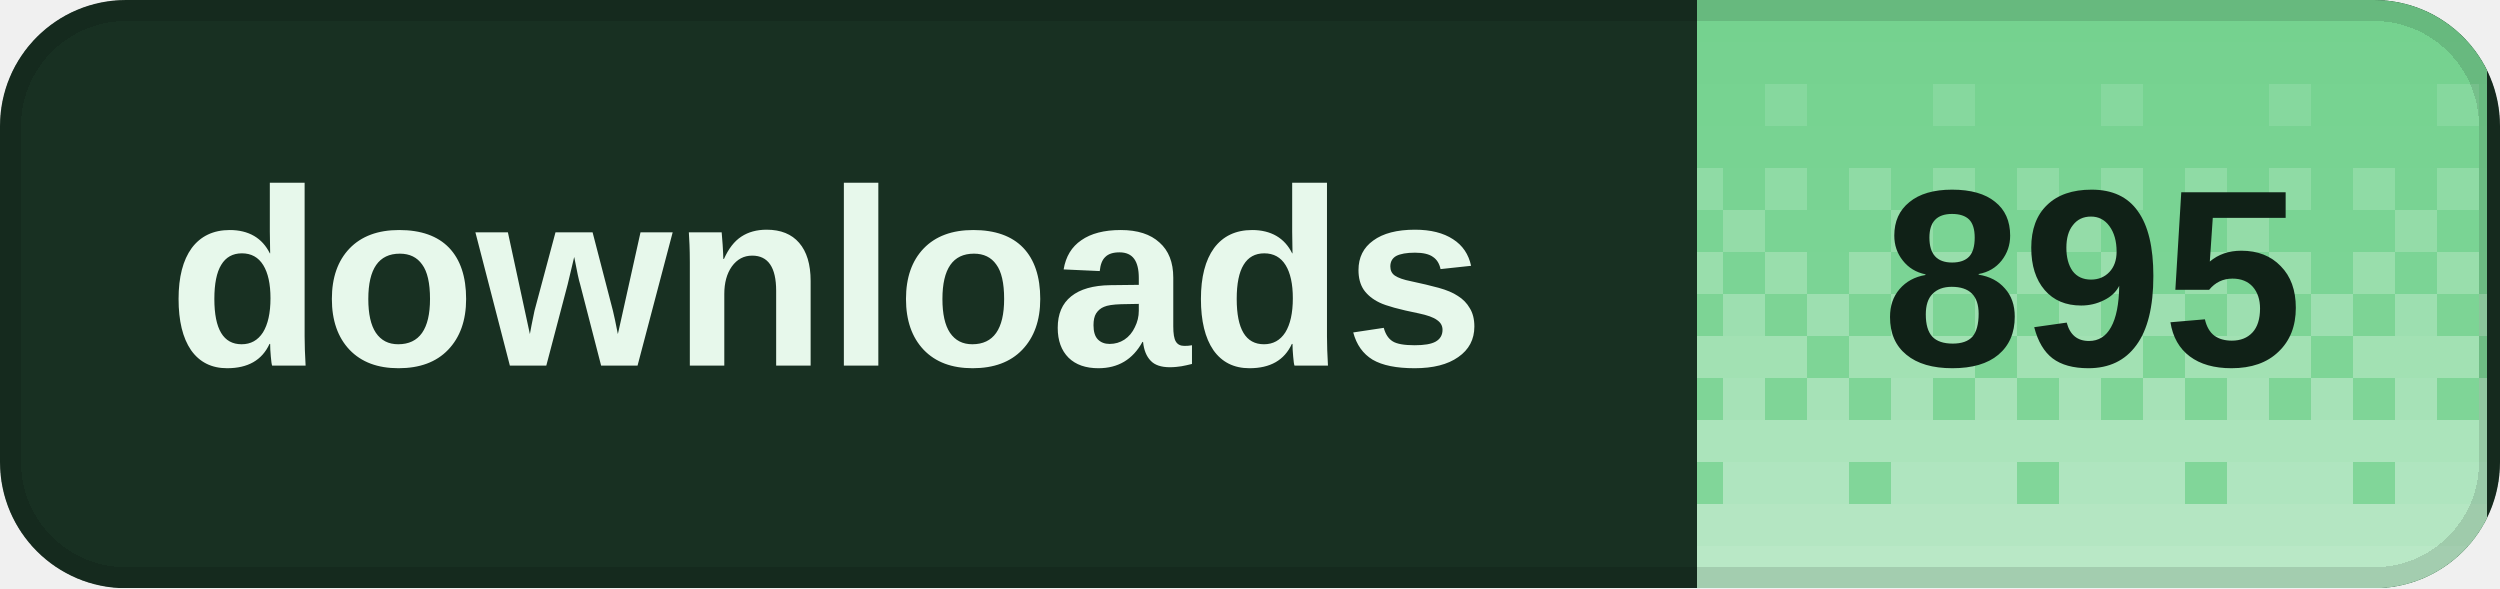
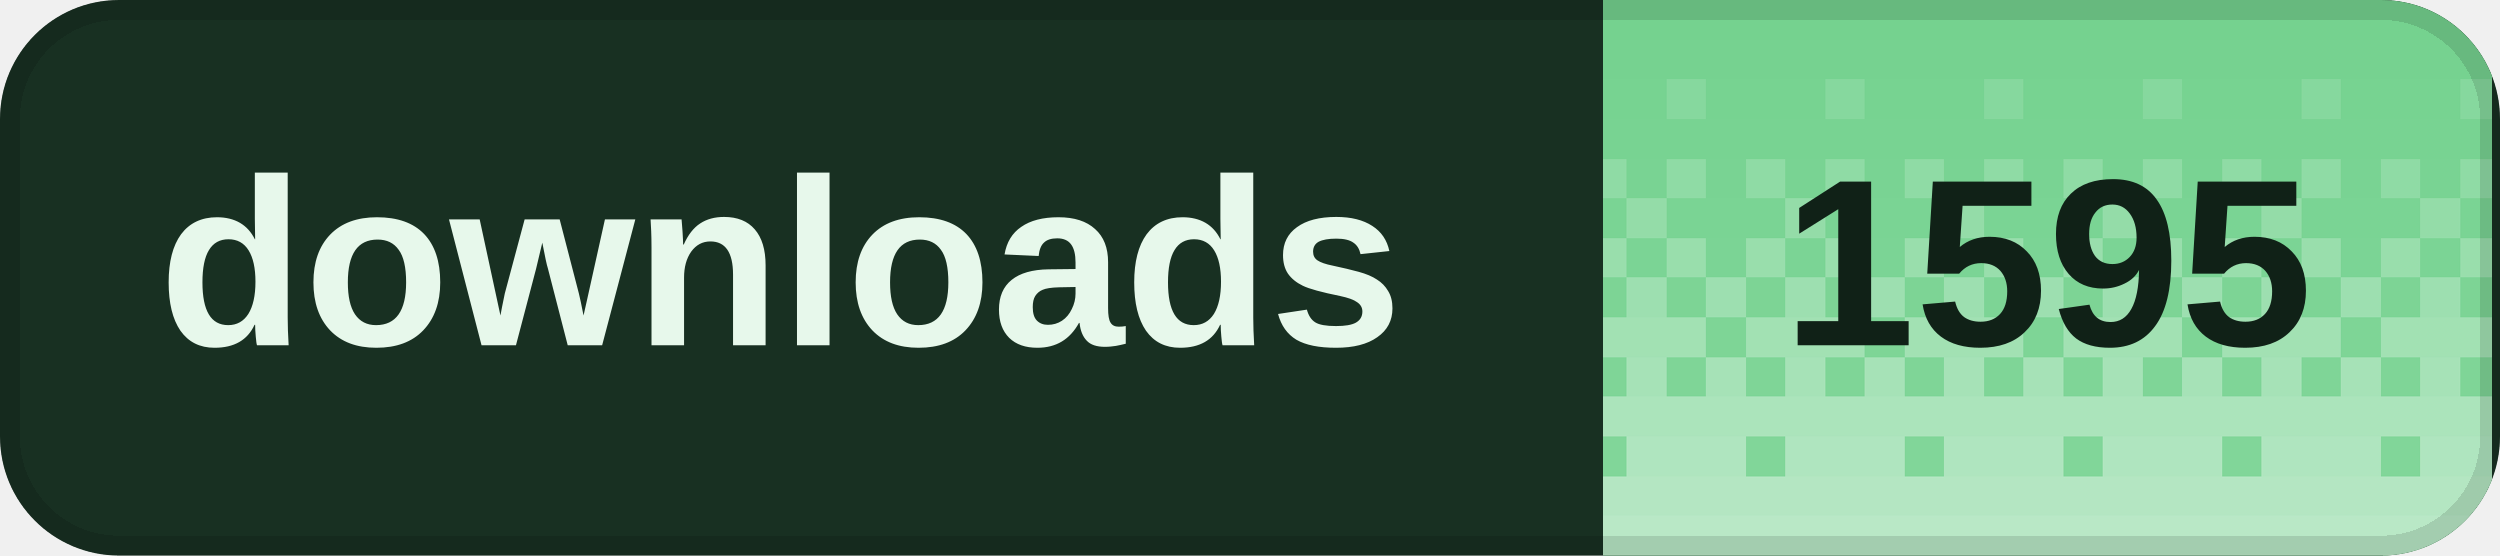
- <svg xmlns="http://www.w3.org/2000/svg" width="119" height="28" viewBox="0 0 119 28" role="img" aria-labelledby="title desc" shape-rendering="crispEdges">
+ <svg xmlns="http://www.w3.org/2000/svg" width="126" height="28" viewBox="0 0 126 28" role="img" aria-labelledby="title desc" shape-rendering="crispEdges">
  <defs>
    <clipPath id="badge-clip">
-       <rect width="119" height="28" rx="6" />
+       <rect width="126" height="28" rx="6" />
    </clipPath>
    <pattern id="dither" width="8" height="28" patternUnits="userSpaceOnUse">
      <rect x="0" y="0" width="2" height="2" fill="#fff" fill-opacity="0.020" />
      <rect x="2" y="0" width="2" height="2" fill="#fff" fill-opacity="0.020" />
      <rect x="4" y="0" width="2" height="2" fill="#fff" fill-opacity="0.020" />
      <rect x="6" y="0" width="2" height="2" fill="#fff" fill-opacity="0.020" />
      <rect x="0" y="2" width="2" height="2" fill="#fff" fill-opacity="0.028" />
      <rect x="2" y="2" width="2" height="2" fill="#fff" fill-opacity="0.028" />
      <rect x="4" y="2" width="2" height="2" fill="#fff" fill-opacity="0.028" />
      <rect x="6" y="2" width="2" height="2" fill="#fff" fill-opacity="0.028" />
      <rect x="0" y="4" width="2" height="2" fill="#fff" fill-opacity="0.036" />
      <rect x="2" y="4" width="2" height="2" fill="#fff" fill-opacity="0.036" />
      <rect x="4" y="4" width="2" height="2" fill="#fff" fill-opacity="0.145" />
      <rect x="6" y="4" width="2" height="2" fill="#fff" fill-opacity="0.036" />
      <rect x="0" y="6" width="2" height="2" fill="#fff" fill-opacity="0.044" />
      <rect x="2" y="6" width="2" height="2" fill="#fff" fill-opacity="0.044" />
      <rect x="4" y="6" width="2" height="2" fill="#fff" fill-opacity="0.044" />
      <rect x="6" y="6" width="2" height="2" fill="#fff" fill-opacity="0.044" />
      <rect x="0" y="8" width="2" height="2" fill="#fff" fill-opacity="0.209" />
      <rect x="2" y="8" width="2" height="2" fill="#fff" fill-opacity="0.052" />
      <rect x="4" y="8" width="2" height="2" fill="#fff" fill-opacity="0.209" />
      <rect x="6" y="8" width="2" height="2" fill="#fff" fill-opacity="0.052" />
      <rect x="0" y="10" width="2" height="2" fill="#fff" fill-opacity="0.060" />
      <rect x="2" y="10" width="2" height="2" fill="#fff" fill-opacity="0.242" />
      <rect x="4" y="10" width="2" height="2" fill="#fff" fill-opacity="0.060" />
      <rect x="6" y="10" width="2" height="2" fill="#fff" fill-opacity="0.060" />
      <rect x="0" y="12" width="2" height="2" fill="#fff" fill-opacity="0.274" />
      <rect x="2" y="12" width="2" height="2" fill="#fff" fill-opacity="0.068" />
      <rect x="4" y="12" width="2" height="2" fill="#fff" fill-opacity="0.274" />
      <rect x="6" y="12" width="2" height="2" fill="#fff" fill-opacity="0.068" />
      <rect x="0" y="14" width="2" height="2" fill="#fff" fill-opacity="0.077" />
      <rect x="2" y="14" width="2" height="2" fill="#fff" fill-opacity="0.306" />
      <rect x="4" y="14" width="2" height="2" fill="#fff" fill-opacity="0.077" />
      <rect x="6" y="14" width="2" height="2" fill="#fff" fill-opacity="0.306" />
      <rect x="0" y="16" width="2" height="2" fill="#fff" fill-opacity="0.338" />
      <rect x="2" y="16" width="2" height="2" fill="#fff" fill-opacity="0.338" />
      <rect x="4" y="16" width="2" height="2" fill="#fff" fill-opacity="0.338" />
      <rect x="6" y="16" width="2" height="2" fill="#fff" fill-opacity="0.085" />
      <rect x="0" y="18" width="2" height="2" fill="#fff" fill-opacity="0.093" />
      <rect x="2" y="18" width="2" height="2" fill="#fff" fill-opacity="0.371" />
      <rect x="4" y="18" width="2" height="2" fill="#fff" fill-opacity="0.093" />
      <rect x="6" y="18" width="2" height="2" fill="#fff" fill-opacity="0.371" />
      <rect x="0" y="20" width="2" height="2" fill="#fff" fill-opacity="0.403" />
      <rect x="2" y="20" width="2" height="2" fill="#fff" fill-opacity="0.403" />
      <rect x="4" y="20" width="2" height="2" fill="#fff" fill-opacity="0.403" />
      <rect x="6" y="20" width="2" height="2" fill="#fff" fill-opacity="0.403" />
      <rect x="0" y="22" width="2" height="2" fill="#fff" fill-opacity="0.109" />
      <rect x="2" y="22" width="2" height="2" fill="#fff" fill-opacity="0.435" />
      <rect x="4" y="22" width="2" height="2" fill="#fff" fill-opacity="0.435" />
      <rect x="6" y="22" width="2" height="2" fill="#fff" fill-opacity="0.435" />
      <rect x="0" y="24" width="2" height="2" fill="#fff" fill-opacity="0.468" />
      <rect x="2" y="24" width="2" height="2" fill="#fff" fill-opacity="0.468" />
      <rect x="4" y="24" width="2" height="2" fill="#fff" fill-opacity="0.468" />
      <rect x="6" y="24" width="2" height="2" fill="#fff" fill-opacity="0.468" />
      <rect x="0" y="26" width="2" height="2" fill="#fff" fill-opacity="0.500" />
      <rect x="2" y="26" width="2" height="2" fill="#fff" fill-opacity="0.500" />
      <rect x="4" y="26" width="2" height="2" fill="#fff" fill-opacity="0.500" />
      <rect x="6" y="26" width="2" height="2" fill="#fff" fill-opacity="0.500" />
    </pattern>
  </defs>
  <g clip-path="url(#badge-clip)">
-     <rect width="119" height="28" fill="#183022" />
-     <rect x="80.8" width="37.6" height="28" fill="#72d18d" />
-     <rect x="80.8" width="37.6" height="28" fill="url(#dither)" />
+     <rect width="126" height="28" fill="#183022" />
+     <rect x="80.8" width="44.8" height="28" fill="#72d18d" />
+     <rect x="80.8" width="44.8" height="28" fill="url(#dither)" />
  </g>
-   <rect x="0.5" y="0.5" width="118" height="27" rx="5.5" fill="none" stroke="#000" stroke-opacity="0.12" />
+   <rect x="0.5" y="0.5" width="125" height="27" rx="5.5" fill="none" stroke="#000" stroke-opacity="0.12" />
  <g fill="#e7f8eb" font-family="Geist,Arial,sans-serif" font-size="12" font-weight="600" dominant-baseline="middle">
    <text x="8" y="14">downloads</text>
  </g>
-   <text x="99.6" y="14" fill="#102117" font-family="Geist,Arial,sans-serif" font-size="12" font-weight="700" text-anchor="middle" dominant-baseline="middle">895</text>
+   <text x="103.2" y="14" fill="#102117" font-family="Geist,Arial,sans-serif" font-size="12" font-weight="700" text-anchor="middle" dominant-baseline="middle">1595</text>
</svg>
